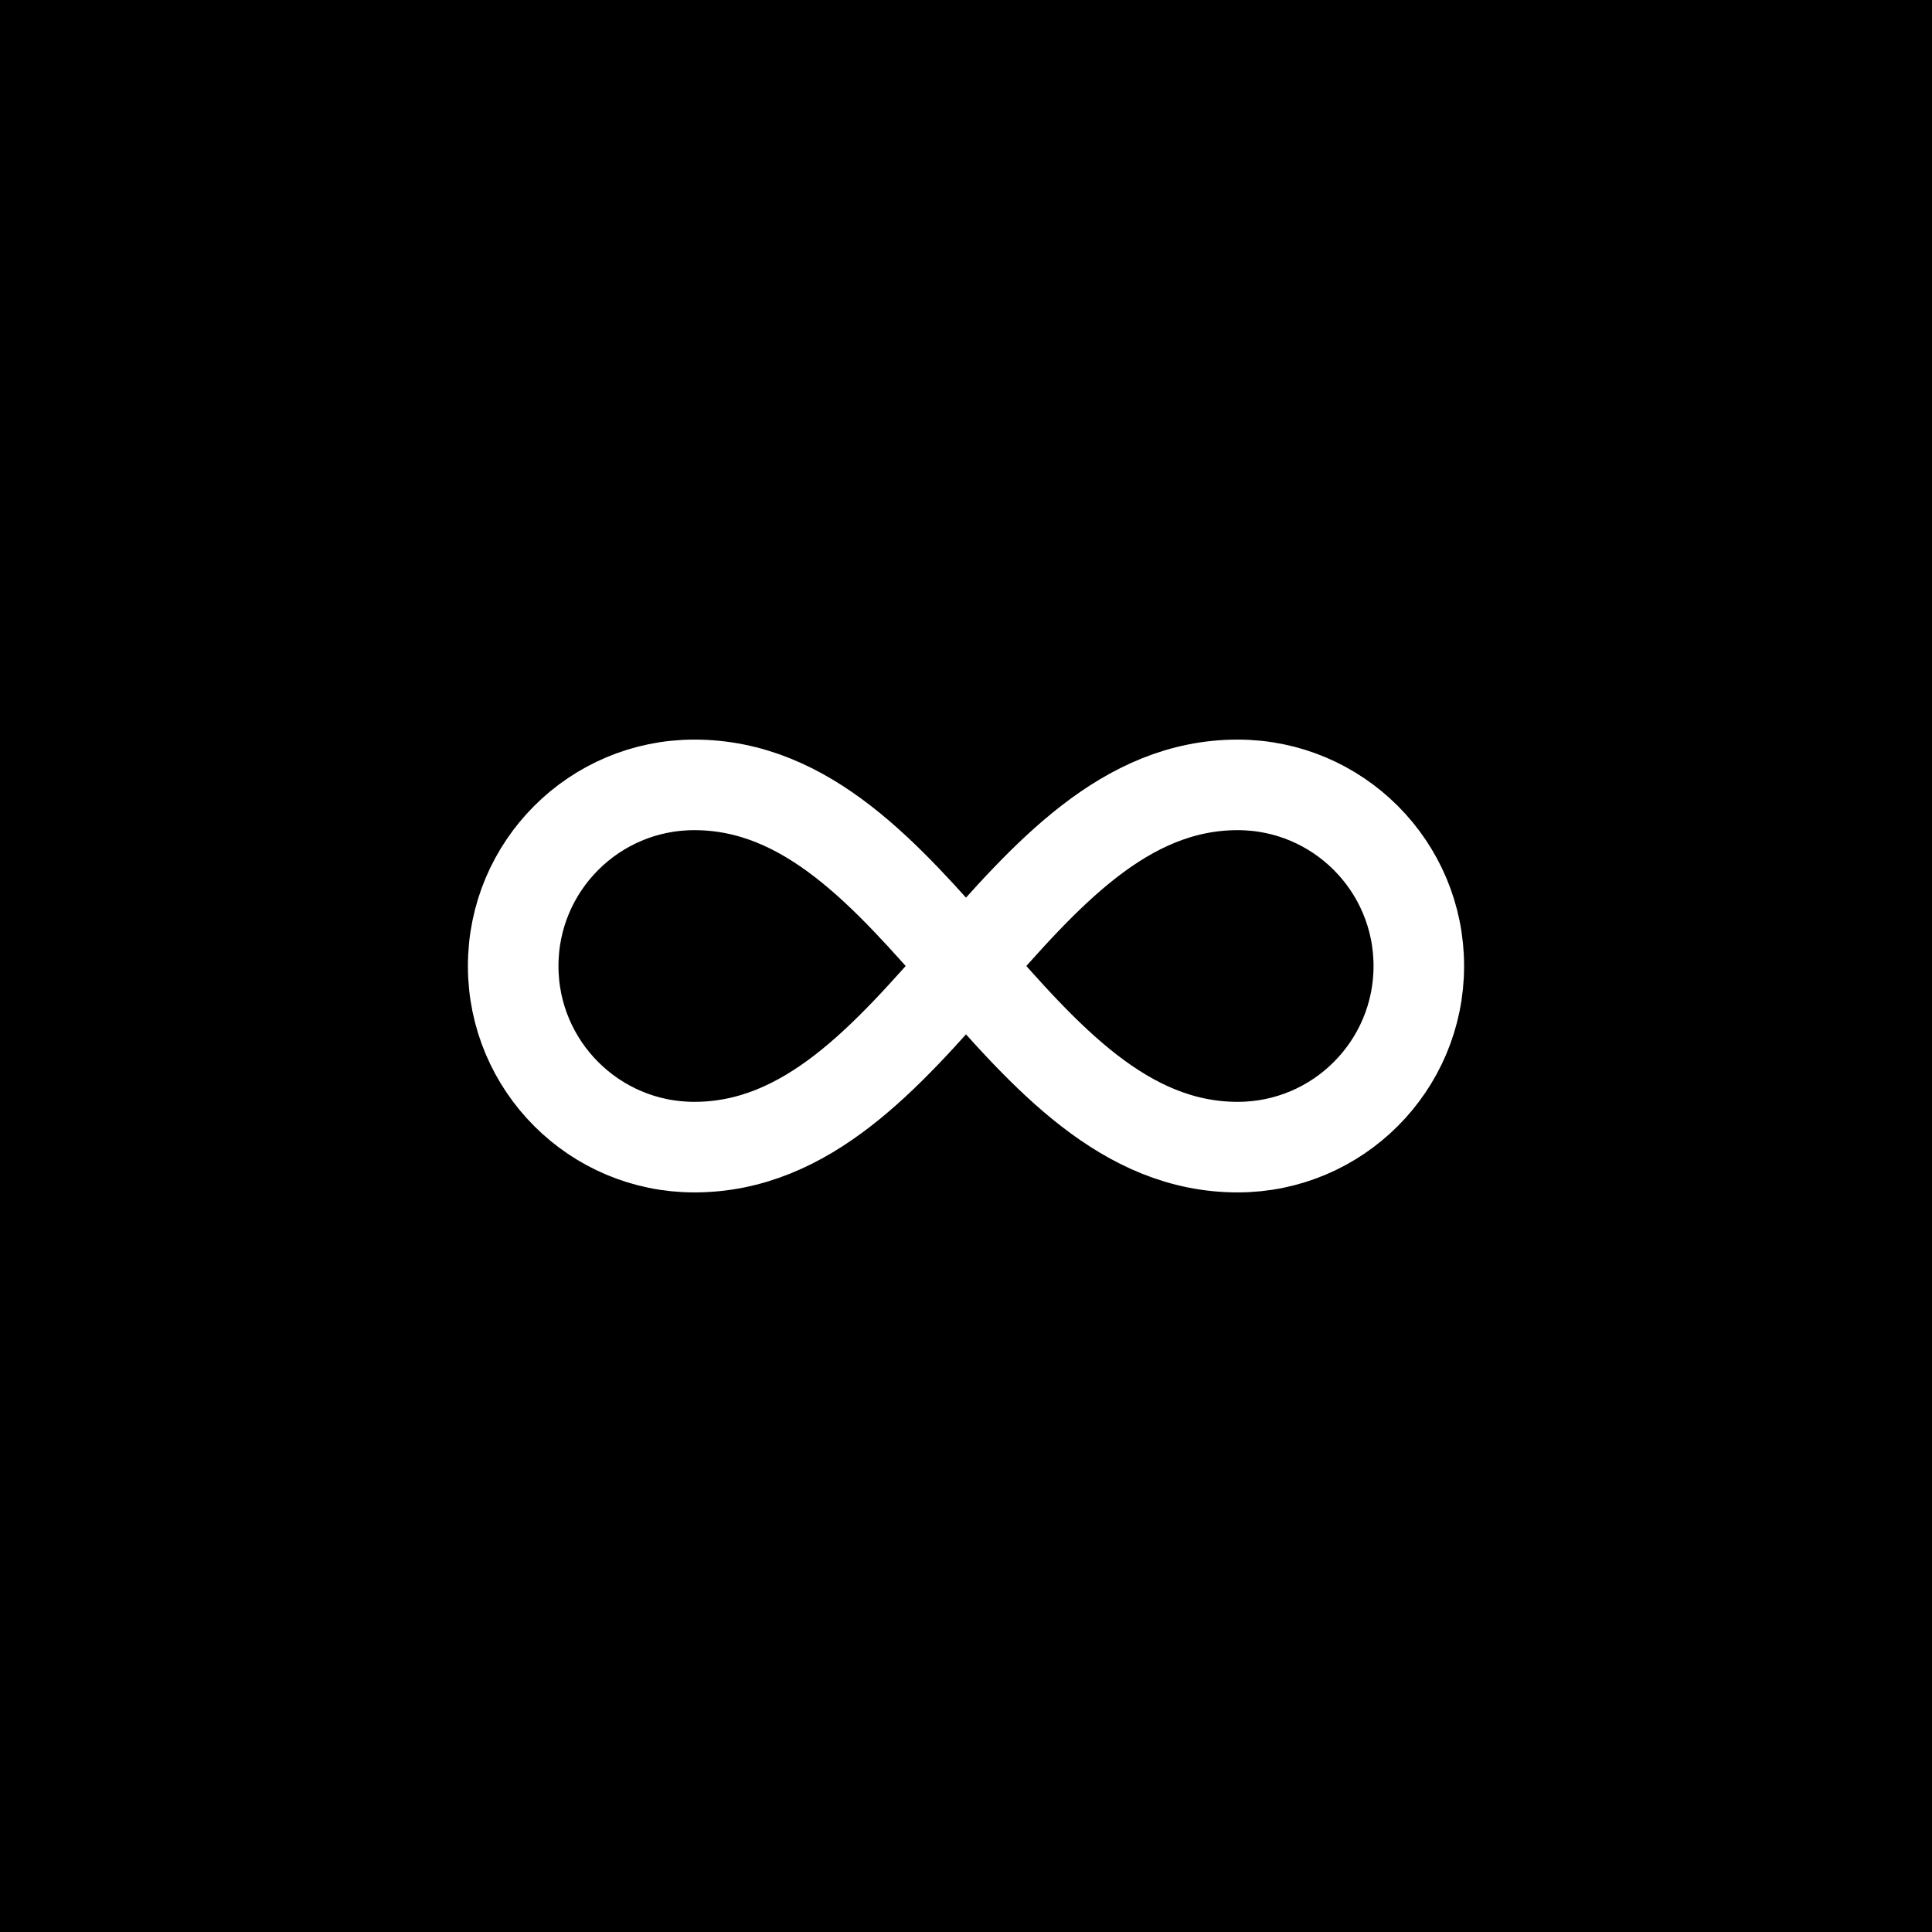
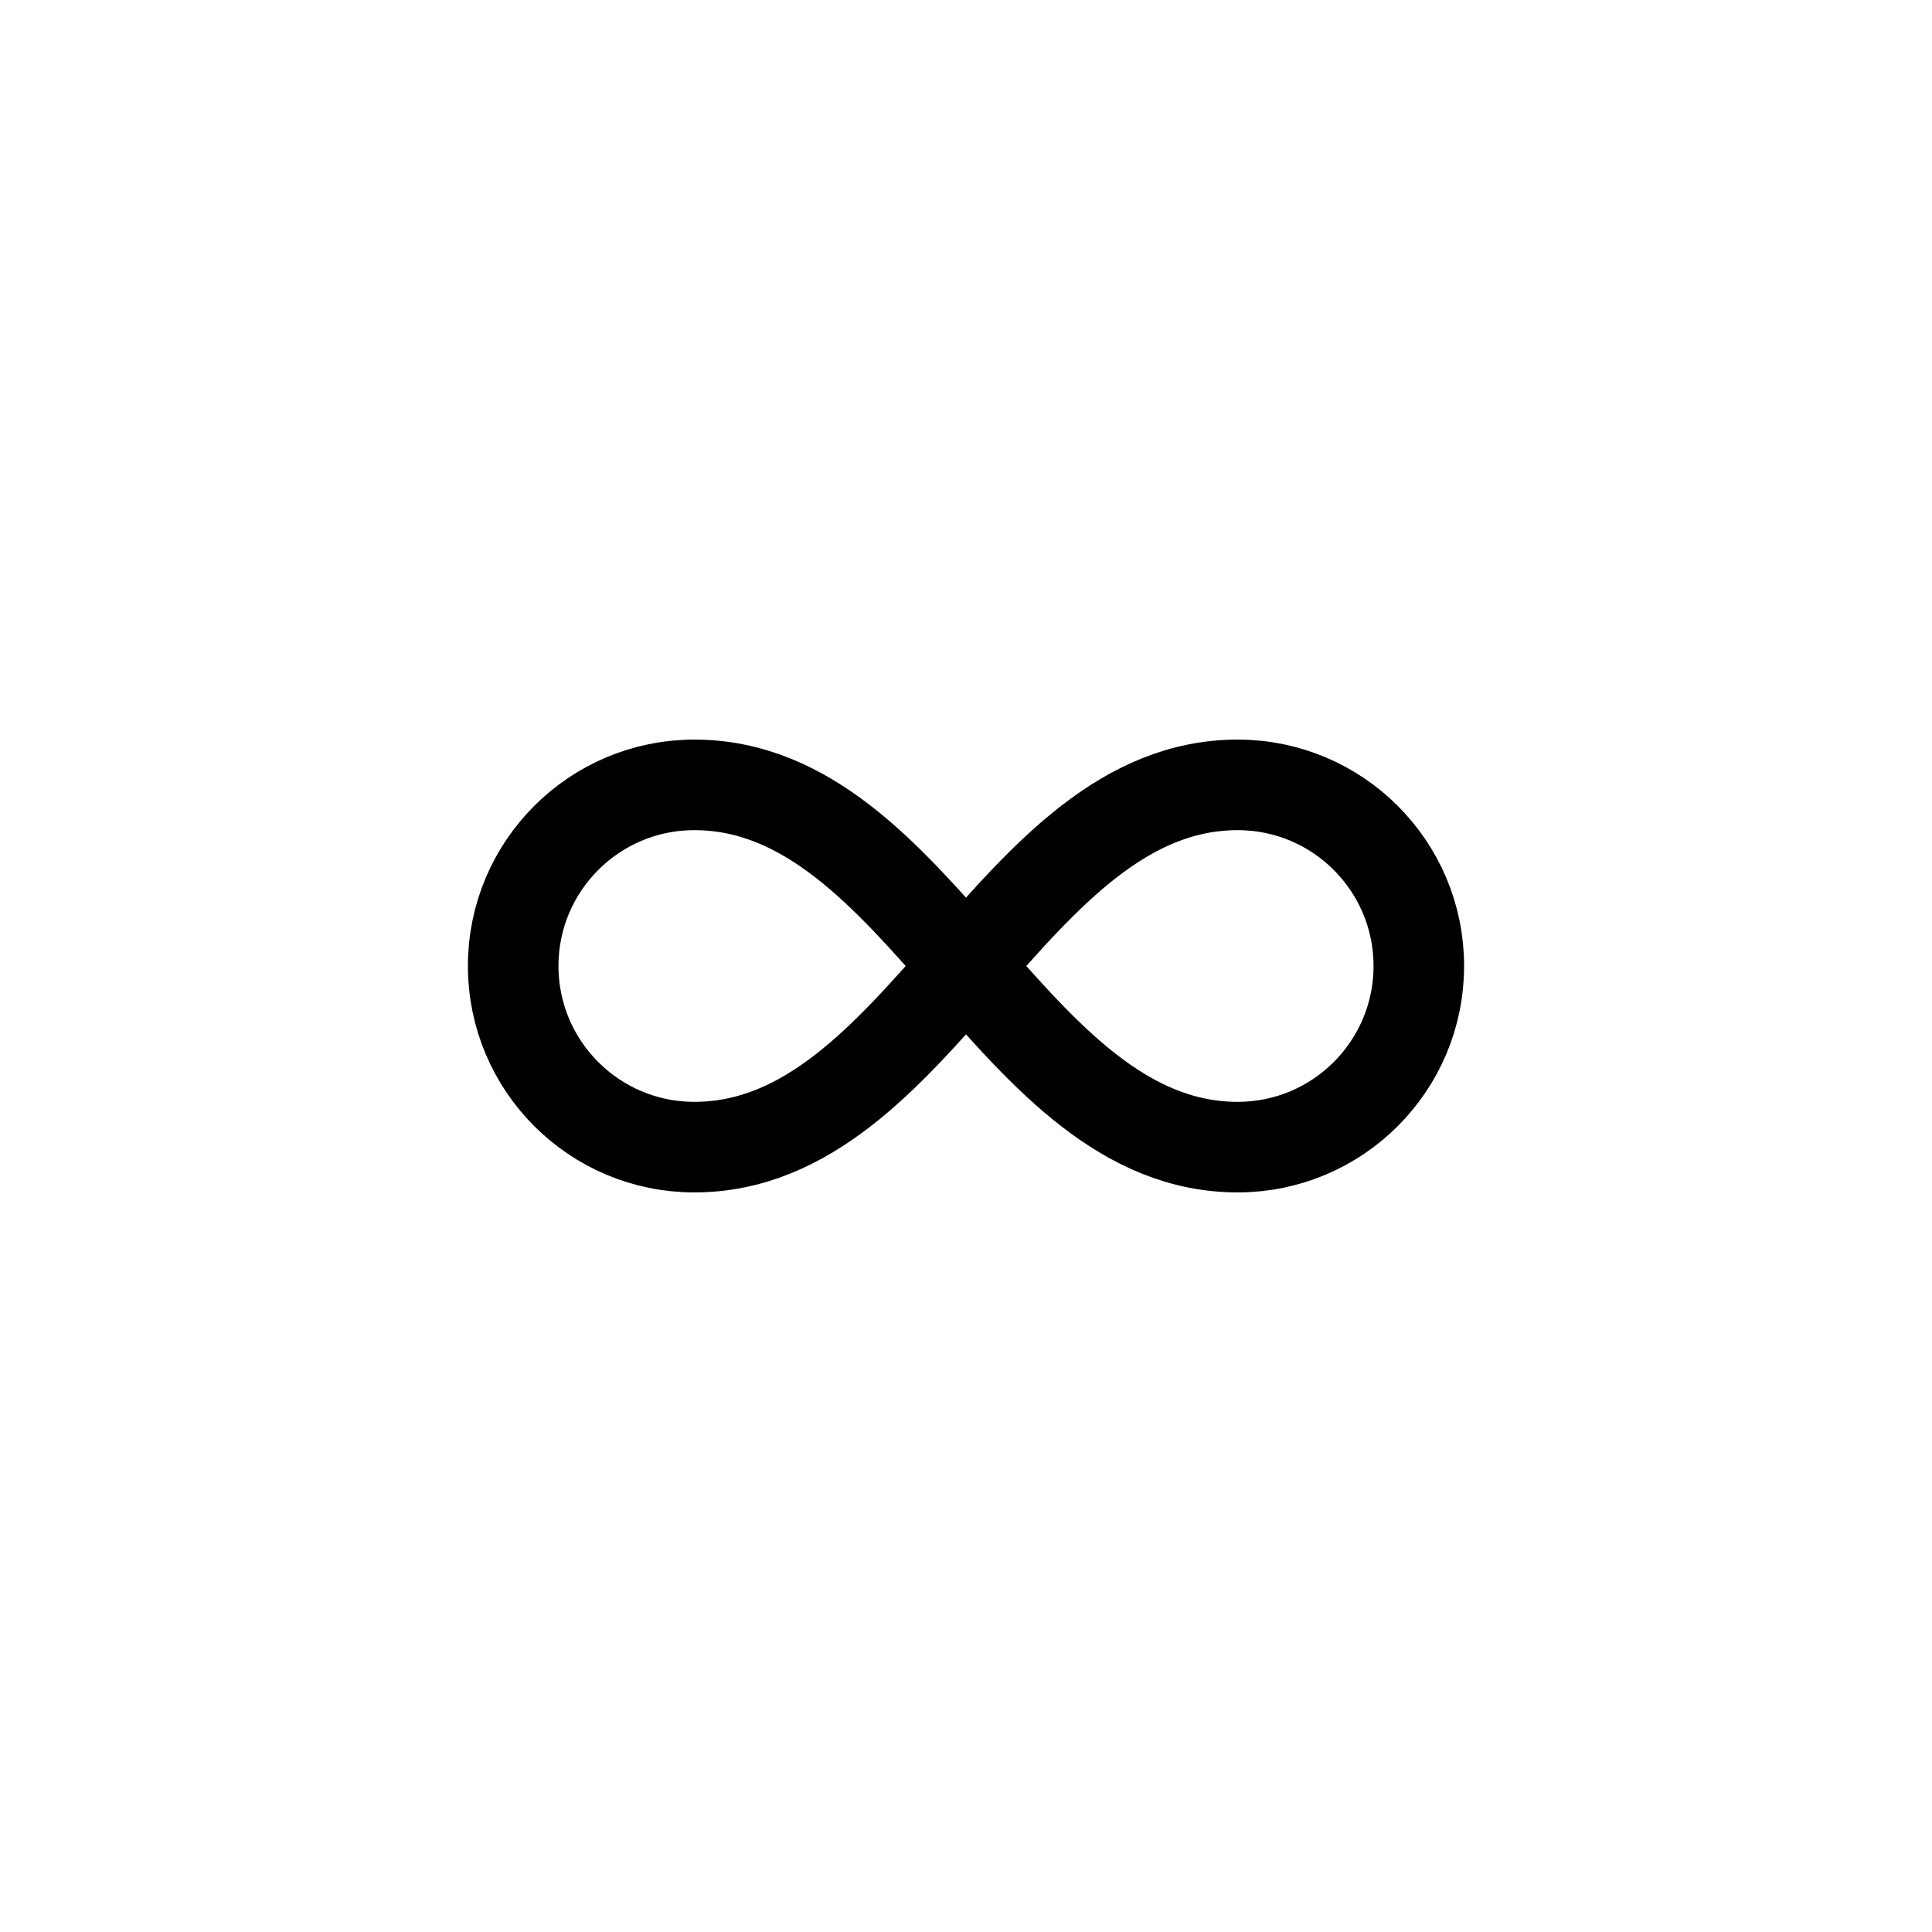
<svg xmlns="http://www.w3.org/2000/svg" viewBox="0 0 512 512">
-   <rect width="512" height="512" fill="#000000" />
-   <g transform="translate(112 112) scale(12)" fill="none" stroke="#FFFFFF" stroke-width="2" stroke-linecap="round" stroke-linejoin="round">
+   <rect width="512" height="512" fill="#FFFFFF" />
+   <g transform="translate(112 112) scale(12)" fill="none" stroke="#000000" stroke-width="2" stroke-linecap="round" stroke-linejoin="round">
    <path d="M6 16c5 0 7-8 12-8a4 4 0 0 1 0 8c-5 0-7-8-12-8a4 4 0 1 0 0 8" />
  </g>
</svg>
